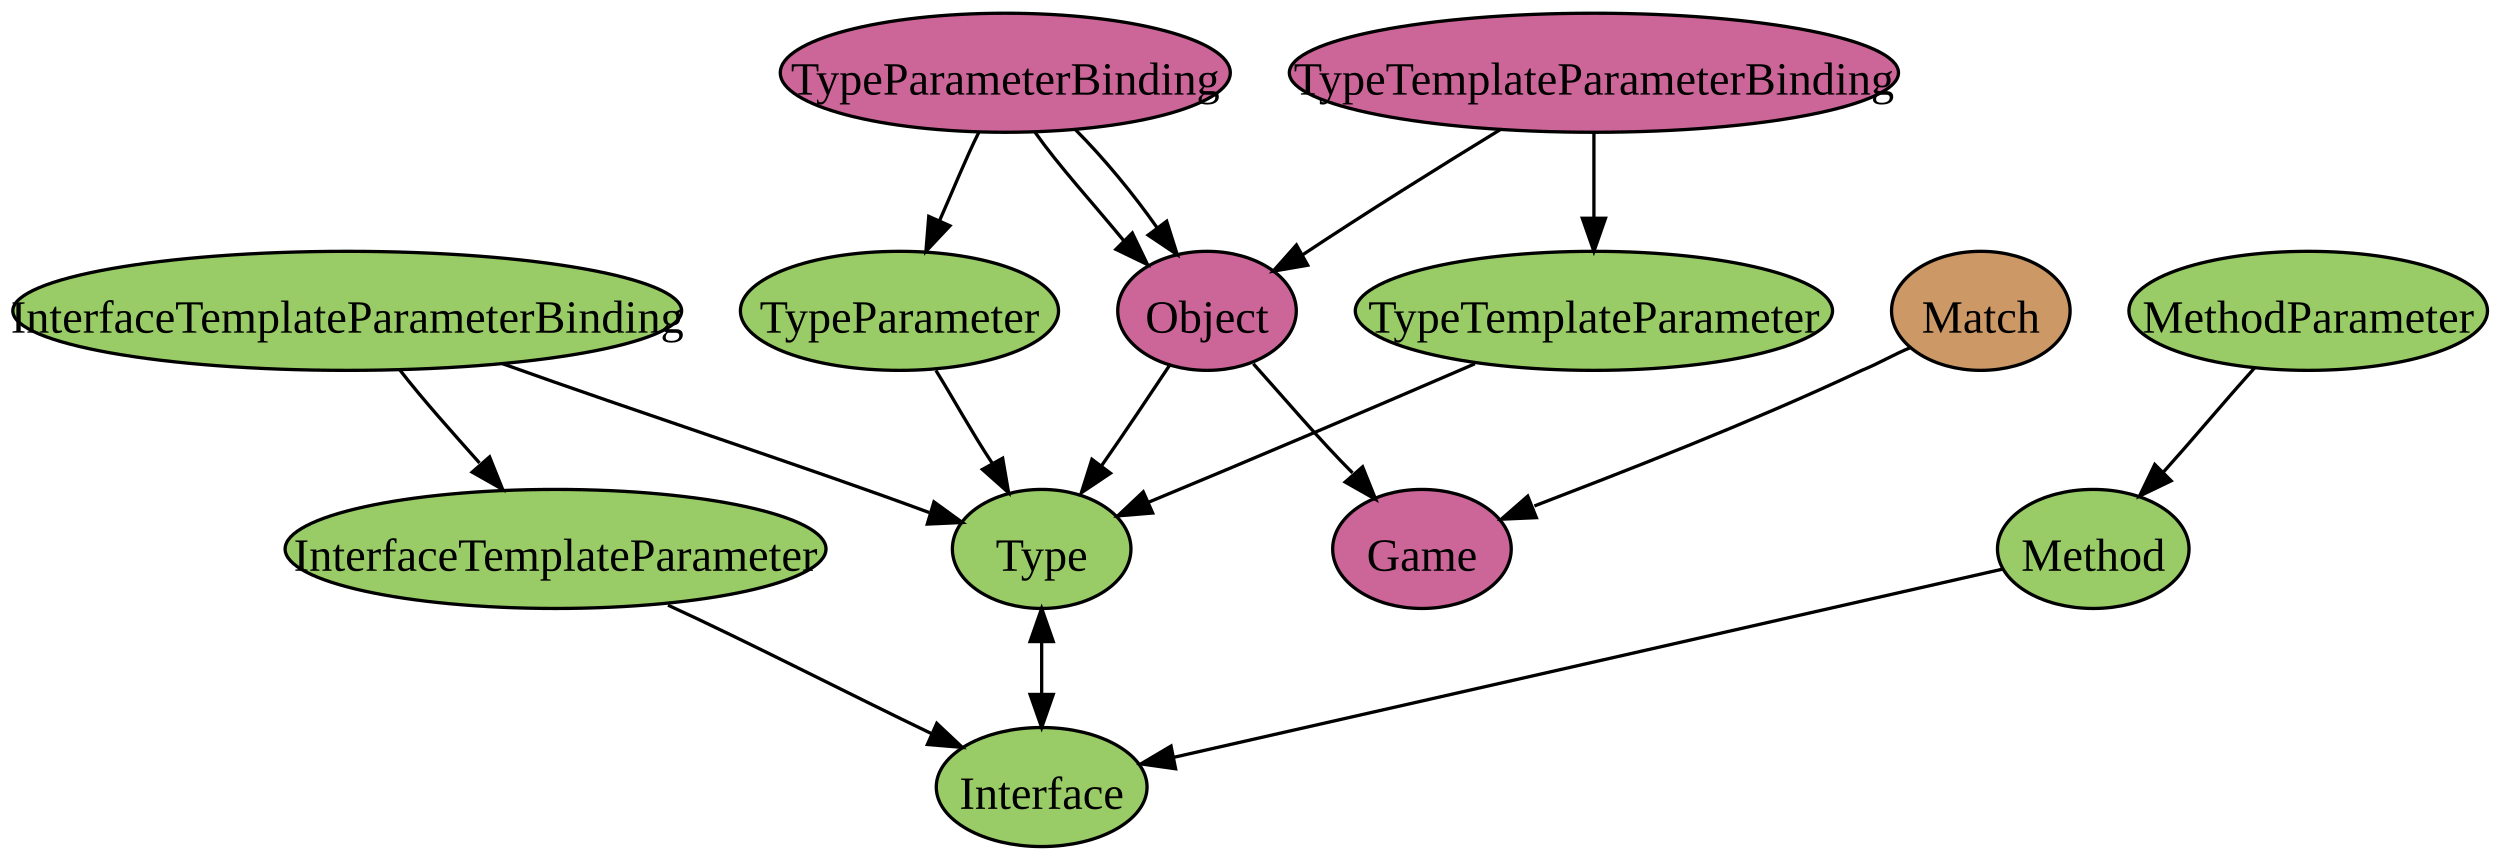
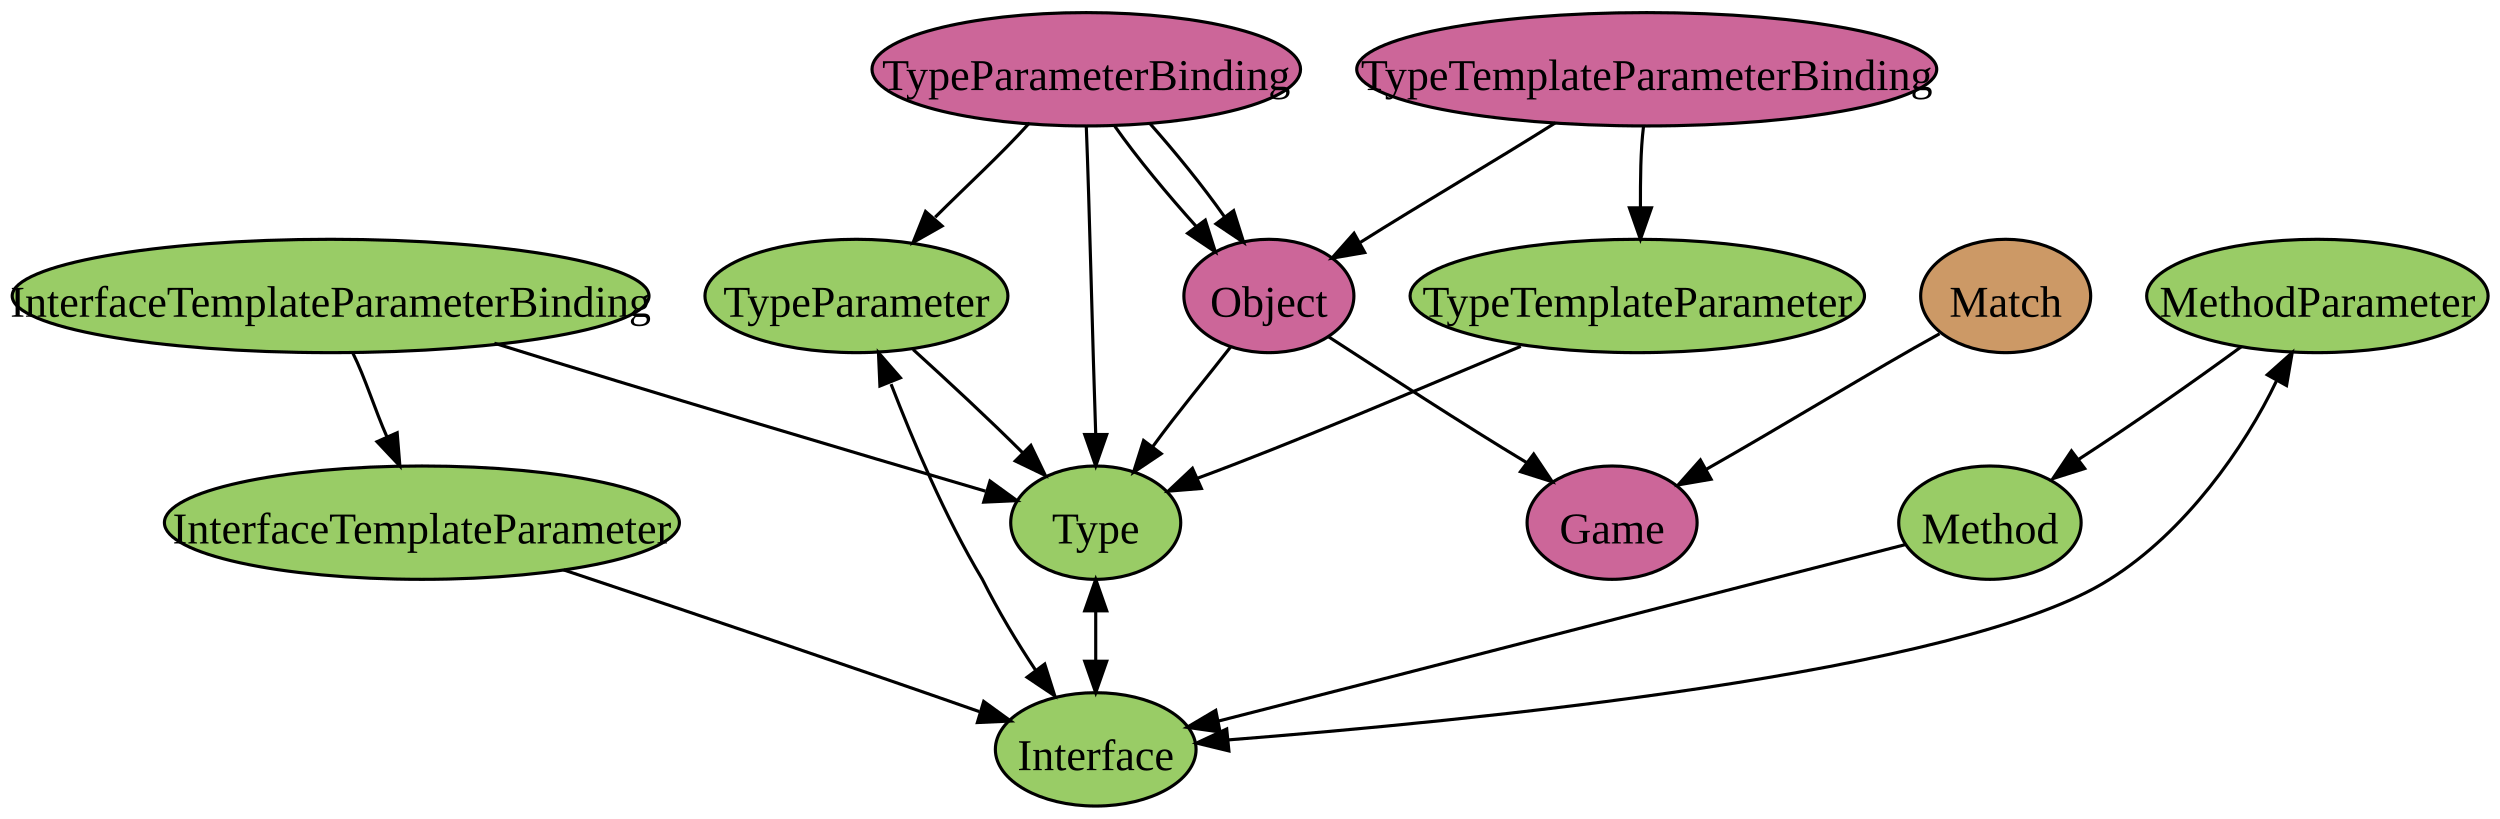
- <svg xmlns="http://www.w3.org/2000/svg" xmlns:xlink="http://www.w3.org/1999/xlink" width="756pt" height="260pt" viewBox="0.00 0.00 756.00 260.00">
+ <svg xmlns="http://www.w3.org/2000/svg" xmlns:xlink="http://www.w3.org/1999/xlink" width="794pt" height="260pt" viewBox="0.00 0.00 794.00 260.00">
  <g id="graph0" class="graph" transform="scale(1 1) rotate(0) translate(4 256)">
-     <polygon style="fill:white;stroke:white;" points="-4,4 -4,-256 752,-256 752,4 -4,4" />
+     <polygon style="fill:white;stroke:white;" points="-4,4 -4,-256 790,-256 790,4 -4,4" />
    <g id="node1" class="node">
-       <ellipse style="fill:#99cc66;stroke:black;" cx="311" cy="-90" rx="27" ry="18" />
-       <text text-anchor="middle" x="311" y="-83.4" style="font-family:Times New Roman;font-size:14.00;">Type</text>
+       <ellipse style="fill:#99cc66;stroke:black;" cx="344" cy="-90" rx="27" ry="18" />
+       <text text-anchor="middle" x="344" y="-83.4" style="font-family:Times New Roman;font-size:14.00;">Type</text>
    </g>
    <g id="node2" class="node">
-       <ellipse style="fill:#99cc66;stroke:black;" cx="311" cy="-18" rx="31.871" ry="18" />
-       <text text-anchor="middle" x="311" y="-11.4" style="font-family:Times New Roman;font-size:14.00;">Interface</text>
+       <ellipse style="fill:#99cc66;stroke:black;" cx="344" cy="-18" rx="31.871" ry="18" />
+       <text text-anchor="middle" x="344" y="-11.4" style="font-family:Times New Roman;font-size:14.00;">Interface</text>
    </g>
    <g id="edge2" class="edge">
      <a xlink:title="Type.implements &lt;--&gt; Interface.implemented_by">
-         <path style="fill:none;stroke:black;" d="M311,-62C311,-57 311,-51 311,-46" />
-         <polygon style="fill:black;stroke:black;" points="307.5,-62 311,-72 314.5,-62 307.5,-62" />
-         <polygon style="fill:black;stroke:black;" points="314.5,-46 311,-36 307.5,-46 314.5,-46" />
+         <path style="fill:none;stroke:black;" d="M344,-62C344,-57 344,-51 344,-46" />
+         <polygon style="fill:black;stroke:black;" points="340.5,-62 344,-72 347.5,-62 340.5,-62" />
+         <polygon style="fill:black;stroke:black;" points="347.5,-46 344,-36 340.5,-46 347.5,-46" />
      </a>
      <a xlink:title="Type.implements &lt;--&gt; Interface.implemented_by">
</a>
      <a xlink:title="Type.implements &lt;--&gt; Interface.implemented_by">
</a>
    </g>
    <g id="node3" class="node">
-       <ellipse style="fill:#99cc66;stroke:black;" cx="629" cy="-90" rx="28.966" ry="18" />
-       <text text-anchor="middle" x="629" y="-83.4" style="font-family:Times New Roman;font-size:14.00;">Method</text>
+       <ellipse style="fill:#99cc66;stroke:black;" cx="628" cy="-90" rx="28.966" ry="18" />
+       <text text-anchor="middle" x="628" y="-83.4" style="font-family:Times New Roman;font-size:14.00;">Method</text>
    </g>
    <g id="edge4" class="edge">
      <a xlink:title="Method.interface ---&gt; Interface.methods">
-         <path style="fill:none;stroke:black;" d="M602,-84C545,-71 417,-42 351,-27" />
-         <polygon style="fill:black;stroke:black;" points="351.492,-23.529 341,-25 350.119,-30.393 351.492,-23.529" />
+         <path style="fill:none;stroke:black;" d="M601,-83C550,-70 442,-42 383,-27" />
+         <polygon style="fill:black;stroke:black;" points="383.492,-23.529 373,-25 382.119,-30.393 383.492,-23.529" />
      </a>
      <a xlink:title="Method.interface ---&gt; Interface.methods">
</a>
      <a xlink:title="Method.interface ---&gt; Interface.methods">
</a>
    </g>
    <g id="node4" class="node">
      <ellipse style="fill:#99cc66;stroke:black;" cx="268" cy="-162" rx="48.107" ry="18" />
      <text text-anchor="middle" x="268" y="-155.4" style="font-family:Times New Roman;font-size:14.00;">TypeParameter</text>
    </g>
    <g id="edge6" class="edge">
      <a xlink:title="TypeParameter.of type ---&gt; Type.parameters">
-         <path style="fill:none;stroke:black;" d="M279,-144C284,-136 290,-125 296,-116" />
-         <polygon style="fill:black;stroke:black;" points="299.203,-117.441 301,-107 293.084,-114.042 299.203,-117.441" />
+         <path style="fill:none;stroke:black;" d="M286,-145C297,-135 310,-123 321,-112" />
+         <polygon style="fill:black;stroke:black;" points="323.404,-114.546 328,-105 318.454,-109.596 323.404,-114.546" />
      </a>
      <a xlink:title="TypeParameter.of type ---&gt; Type.parameters">
</a>
      <a xlink:title="TypeParameter.of type ---&gt; Type.parameters">
</a>
    </g>
+     <g id="edge8" class="edge">
+       <a xlink:title="TypeParameter.interfaces &lt;--&gt; Interface.used_in_type_parameter">
+         <path style="fill:none;stroke:black;" d="M279,-134C286,-116 296,-92 308,-72 313,-62 319,-52 325,-43" />
+         <polygon style="fill:black;stroke:black;" points="275.464,-133.415 275,-144 281.964,-136.015 275.464,-133.415" />
+         <polygon style="fill:black;stroke:black;" points="327.8,-45.1 331,-35 322.2,-40.9 327.8,-45.1" />
+       </a>
+       <a xlink:title="TypeParameter.interfaces &lt;--&gt; Interface.used_in_type_parameter">
+ </a>
+       <a xlink:title="TypeParameter.interfaces &lt;--&gt; Interface.used_in_type_parameter">
+ </a>
+     </g>
    <g id="node5" class="node">
-       <ellipse style="fill:#99cc66;stroke:black;" cx="164" cy="-90" rx="81.782" ry="18" />
-       <text text-anchor="middle" x="164" y="-83.4" style="font-family:Times New Roman;font-size:14.00;">InterfaceTemplateParameter</text>
-     </g>
-     <g id="edge8" class="edge">
+       <ellipse style="fill:#99cc66;stroke:black;" cx="130" cy="-90" rx="81.782" ry="18" />
+       <text text-anchor="middle" x="130" y="-83.4" style="font-family:Times New Roman;font-size:14.00;">InterfaceTemplateParameter</text>
+     </g>
+     <g id="edge10" class="edge">
      <a xlink:title="InterfaceTemplateParameter.of interface ---&gt; Interface.template_parameters">
-         <path style="fill:none;stroke:black;" d="M198,-73C222,-62 253,-46 278,-34" />
-         <polygon style="fill:black;stroke:black;" points="279.283,-37.26 287,-30 276.44,-30.863 279.283,-37.26" />
+         <path style="fill:none;stroke:black;" d="M175,-75C214,-62 270,-43 307,-30" />
+         <polygon style="fill:black;stroke:black;" points="308.427,-33.226 317,-27 306.416,-26.521 308.427,-33.226" />
      </a>
      <a xlink:title="InterfaceTemplateParameter.of interface ---&gt; Interface.template_parameters">
</a>
      <a xlink:title="InterfaceTemplateParameter.of interface ---&gt; Interface.template_parameters">
</a>
    </g>
    <g id="node6" class="node">
      <ellipse style="fill:#99cc66;stroke:black;" cx="101" cy="-162" rx="101.125" ry="18" />
      <text text-anchor="middle" x="101" y="-155.4" style="font-family:Times New Roman;font-size:14.00;">InterfaceTemplateParameterBinding</text>
    </g>
-     <g id="edge10" class="edge">
+     <g id="edge12" class="edge">
      <a xlink:title="InterfaceTemplateParameterBinding.type ---&gt; Type.">
-         <path style="fill:none;stroke:black;" d="M148,-146C187,-132 242,-114 277,-101" />
-         <polygon style="fill:black;stroke:black;" points="278.427,-104.226 287,-98 276.416,-97.521 278.427,-104.226" />
+         <path style="fill:none;stroke:black;" d="M153,-147C201,-132 268,-112 309,-100" />
+         <polygon style="fill:black;stroke:black;" points="310.427,-103.226 319,-97 308.416,-96.521 310.427,-103.226" />
      </a>
      <a xlink:title="InterfaceTemplateParameterBinding.type ---&gt; Type.">
</a>
      <a xlink:title="InterfaceTemplateParameterBinding.type ---&gt; Type.">
</a>
    </g>
-     <g id="edge12" class="edge">
+     <g id="edge14" class="edge">
      <a xlink:title="InterfaceTemplateParameterBinding.parameter ---&gt; InterfaceTemplateParameter.">
-         <path style="fill:none;stroke:black;" d="M117,-144C124,-135 133,-125 141,-116" />
-         <polygon style="fill:black;stroke:black;" points="144.049,-117.831 148,-108 138.781,-113.221 144.049,-117.831" />
+         <path style="fill:none;stroke:black;" d="M108,-144C112,-136 115,-126 119,-117" />
+         <polygon style="fill:black;stroke:black;" points="122.137,-118.56 123,-108 115.74,-115.717 122.137,-118.56" />
      </a>
      <a xlink:title="InterfaceTemplateParameterBinding.parameter ---&gt; InterfaceTemplateParameter.">
</a>
      <a xlink:title="InterfaceTemplateParameterBinding.parameter ---&gt; InterfaceTemplateParameter.">
</a>
    </g>
    <g id="node7" class="node">
-       <ellipse style="fill:#99cc66;stroke:black;" cx="694" cy="-162" rx="54.22" ry="18" />
-       <text text-anchor="middle" x="694" y="-155.4" style="font-family:Times New Roman;font-size:14.00;">MethodParameter</text>
-     </g>
-     <g id="edge14" class="edge">
+       <ellipse style="fill:#99cc66;stroke:black;" cx="732" cy="-162" rx="54.22" ry="18" />
+       <text text-anchor="middle" x="732" y="-155.4" style="font-family:Times New Roman;font-size:14.00;">MethodParameter</text>
+     </g>
+     <g id="edge18" class="edge">
+       <a xlink:title="MethodParameter.interfaces &lt;--&gt; Interface.used_in_method_parameter">
+         <path style="fill:none;stroke:black;" d="M719,-135C709,-114 690,-87 666,-72 619,-42 462,-27 386,-21" />
+         <polygon style="fill:black;stroke:black;" points="716.084,-136.958 724,-144 722.203,-133.559 716.084,-136.958" />
+         <polygon style="fill:black;stroke:black;" points="386.299,-17.512 376,-20 385.602,-24.478 386.299,-17.512" />
+       </a>
+       <a xlink:title="MethodParameter.interfaces &lt;--&gt; Interface.used_in_method_parameter">
+ </a>
+       <a xlink:title="MethodParameter.interfaces &lt;--&gt; Interface.used_in_method_parameter">
+ </a>
+     </g>
+     <g id="edge16" class="edge">
      <a xlink:title="MethodParameter.of method ---&gt; Method.parameters">
-         <path style="fill:none;stroke:black;" d="M678,-145C669,-135 659,-123 650,-113" />
-         <polygon style="fill:black;stroke:black;" points="652.546,-110.596 643,-106 647.596,-115.546 652.546,-110.596" />
+         <path style="fill:none;stroke:black;" d="M708,-146C693,-135 673,-121 656,-110" />
+         <polygon style="fill:black;stroke:black;" points="658.1,-107.2 648,-104 653.9,-112.8 658.1,-107.2" />
      </a>
      <a xlink:title="MethodParameter.of method ---&gt; Method.parameters">
</a>
      <a xlink:title="MethodParameter.of method ---&gt; Method.parameters">
</a>
    </g>
    <g id="node8" class="node">
-       <ellipse style="fill:#99cc66;stroke:black;" cx="478" cy="-162" rx="72.16" ry="18" />
-       <text text-anchor="middle" x="478" y="-155.4" style="font-family:Times New Roman;font-size:14.00;">TypeTemplateParameter</text>
-     </g>
-     <g id="edge16" class="edge">
+       <ellipse style="fill:#99cc66;stroke:black;" cx="516" cy="-162" rx="72.16" ry="18" />
+       <text text-anchor="middle" x="516" y="-155.4" style="font-family:Times New Roman;font-size:14.00;">TypeTemplateParameter</text>
+     </g>
+     <g id="edge20" class="edge">
      <a xlink:title="TypeTemplateParameter.of type ---&gt; Type.template_parameters">
-         <path style="fill:none;stroke:black;" d="M442,-146C412,-133 372,-116 343,-104" />
-         <polygon style="fill:black;stroke:black;" points="344.56,-100.863 334,-100 341.717,-107.26 344.56,-100.863" />
+         <path style="fill:none;stroke:black;" d="M479,-146C448,-133 406,-115 376,-104" />
+         <polygon style="fill:black;stroke:black;" points="377.56,-100.863 367,-100 374.717,-107.26 377.56,-100.863" />
      </a>
      <a xlink:title="TypeTemplateParameter.of type ---&gt; Type.template_parameters">
</a>
      <a xlink:title="TypeTemplateParameter.of type ---&gt; Type.template_parameters">
</a>
    </g>
    <g id="node9" class="node">
-       <ellipse style="fill:#cc6699;stroke:black;" cx="478" cy="-234" rx="92.105" ry="18" />
-       <text text-anchor="middle" x="478" y="-227.4" style="font-family:Times New Roman;font-size:14.00;">TypeTemplateParameterBinding</text>
+       <ellipse style="fill:#cc6699;stroke:black;" cx="519" cy="-234" rx="92.105" ry="18" />
+       <text text-anchor="middle" x="519" y="-227.4" style="font-family:Times New Roman;font-size:14.00;">TypeTemplateParameterBinding</text>
+     </g>
+     <g id="edge28" class="edge">
+       <a xlink:title="TypeTemplateParameterBinding.parameter ---&gt; TypeTemplateParameter.">
+         <path style="fill:none;stroke:black;" d="M518,-216C517,-208 517,-199 517,-190" />
+         <polygon style="fill:black;stroke:black;" points="520.5,-190 517,-180 513.5,-190 520.5,-190" />
+       </a>
+       <a xlink:title="TypeTemplateParameterBinding.parameter ---&gt; TypeTemplateParameter.">
+ </a>
+       <a xlink:title="TypeTemplateParameterBinding.parameter ---&gt; TypeTemplateParameter.">
+ </a>
+     </g>
+     <g id="node10" class="node">
+       <ellipse style="fill:#cc6699;stroke:black;" cx="399" cy="-162" rx="27" ry="18" />
+       <text text-anchor="middle" x="399" y="-155.4" style="font-family:Times New Roman;font-size:14.00;">Object</text>
+     </g>
+     <g id="edge26" class="edge">
+       <a xlink:title="TypeTemplateParameterBinding.object ---&gt; Object.">
+         <path style="fill:none;stroke:black;" d="M490,-217C471,-205 447,-191 428,-179" />
+         <polygon style="fill:black;stroke:black;" points="429.441,-175.797 419,-174 426.042,-181.916 429.441,-175.797" />
+       </a>
+       <a xlink:title="TypeTemplateParameterBinding.object ---&gt; Object.">
+ </a>
+       <a xlink:title="TypeTemplateParameterBinding.object ---&gt; Object.">
+ </a>
    </g>
    <g id="edge24" class="edge">
-       <a xlink:title="TypeTemplateParameterBinding.parameter ---&gt; TypeTemplateParameter.">
-         <path style="fill:none;stroke:black;" d="M478,-216C478,-208 478,-199 478,-190" />
-         <polygon style="fill:black;stroke:black;" points="481.5,-190 478,-180 474.5,-190 481.5,-190" />
-       </a>
-       <a xlink:title="TypeTemplateParameterBinding.parameter ---&gt; TypeTemplateParameter.">
- </a>
-       <a xlink:title="TypeTemplateParameterBinding.parameter ---&gt; TypeTemplateParameter.">
- </a>
-     </g>
-     <g id="node10" class="node">
-       <ellipse style="fill:#cc6699;stroke:black;" cx="361" cy="-162" rx="27" ry="18" />
-       <text text-anchor="middle" x="361" y="-155.4" style="font-family:Times New Roman;font-size:14.00;">Object</text>
+       <a xlink:title="Object.type ---&gt; Type.instances">
+         <path style="fill:none;stroke:black;" d="M387,-146C380,-137 370,-125 362,-114" />
+         <polygon style="fill:black;stroke:black;" points="364.8,-111.9 356,-106 359.2,-116.1 364.8,-111.9" />
+       </a>
+       <a xlink:title="Object.type ---&gt; Type.instances">
+ </a>
+       <a xlink:title="Object.type ---&gt; Type.instances">
+ </a>
+     </g>
+     <g id="node11" class="node">
+       <ellipse style="fill:#cc6699;stroke:black;" cx="508" cy="-90" rx="27" ry="18" />
+       <text text-anchor="middle" x="508" y="-83.4" style="font-family:Times New Roman;font-size:14.00;">Game</text>
    </g>
    <g id="edge22" class="edge">
-       <a xlink:title="TypeTemplateParameterBinding.object ---&gt; Object.">
-         <path style="fill:none;stroke:black;" d="M450,-217C432,-206 408,-191 390,-179" />
-         <polygon style="fill:black;stroke:black;" points="391.441,-175.797 381,-174 388.042,-181.916 391.441,-175.797" />
-       </a>
-       <a xlink:title="TypeTemplateParameterBinding.object ---&gt; Object.">
- </a>
-       <a xlink:title="TypeTemplateParameterBinding.object ---&gt; Object.">
- </a>
-     </g>
-     <g id="edge20" class="edge">
-       <a xlink:title="Object.type ---&gt; Type.instances">
-         <path style="fill:none;stroke:black;" d="M350,-146C344,-137 336,-125 329,-115" />
-         <polygon style="fill:black;stroke:black;" points="331.8,-112.9 323,-107 326.2,-117.1 331.8,-112.9" />
-       </a>
-       <a xlink:title="Object.type ---&gt; Type.instances">
- </a>
-       <a xlink:title="Object.type ---&gt; Type.instances">
- </a>
-     </g>
-     <g id="node11" class="node">
-       <ellipse style="fill:#cc6699;stroke:black;" cx="426" cy="-90" rx="27" ry="18" />
-       <text text-anchor="middle" x="426" y="-83.4" style="font-family:Times New Roman;font-size:14.00;">Game</text>
-     </g>
-     <g id="edge18" class="edge">
      <a xlink:title="Object.game ---&gt; Game.">
-         <path style="fill:none;stroke:black;" d="M375,-146C384,-136 395,-123 405,-113" />
-         <polygon style="fill:black;stroke:black;" points="408.049,-114.831 412,-105 402.781,-110.221 408.049,-114.831" />
+         <path style="fill:none;stroke:black;" d="M418,-149C435,-138 461,-121 481,-109" />
+         <polygon style="fill:black;stroke:black;" points="483.1,-111.8 489,-103 478.9,-106.2 483.1,-111.8" />
      </a>
      <a xlink:title="Object.game ---&gt; Game.">
</a>
      <a xlink:title="Object.game ---&gt; Game.">
</a>
    </g>
    <g id="node12" class="node">
-       <ellipse style="fill:#cc6699;stroke:black;" cx="300" cy="-234" rx="68.052" ry="18" />
-       <text text-anchor="middle" x="300" y="-227.4" style="font-family:Times New Roman;font-size:14.00;">TypeParameterBinding</text>
-     </g>
-     <g id="edge28" class="edge">
+       <ellipse style="fill:#cc6699;stroke:black;" cx="341" cy="-234" rx="68.052" ry="18" />
+       <text text-anchor="middle" x="341" y="-227.4" style="font-family:Times New Roman;font-size:14.00;">TypeParameterBinding</text>
+     </g>
+     <g id="edge36" class="edge">
+       <a xlink:title="TypeParameterBinding.type argument ---&gt; Type.bound_to">
+         <path style="fill:none;stroke:black;" d="M341,-216C342,-191 343,-147 344,-118" />
+         <polygon style="fill:black;stroke:black;" points="347.5,-118 344,-108 340.5,-118 347.5,-118" />
+       </a>
+       <a xlink:title="TypeParameterBinding.type argument ---&gt; Type.bound_to">
+ </a>
+       <a xlink:title="TypeParameterBinding.type argument ---&gt; Type.bound_to">
+ </a>
+     </g>
+     <g id="edge32" class="edge">
      <a xlink:title="TypeParameterBinding.parameter ---&gt; TypeParameter.bindings">
-         <path style="fill:none;stroke:black;" d="M292,-216C288,-208 284,-198 280,-189" />
-         <polygon style="fill:black;stroke:black;" points="283.26,-187.717 276,-180 276.863,-190.56 283.26,-187.717" />
+         <path style="fill:none;stroke:black;" d="M323,-217C314,-207 303,-197 293,-187" />
+         <polygon style="fill:black;stroke:black;" points="295.219,-184.221 286,-179 289.951,-188.831 295.219,-184.221" />
      </a>
      <a xlink:title="TypeParameterBinding.parameter ---&gt; TypeParameter.bindings">
</a>
      <a xlink:title="TypeParameterBinding.parameter ---&gt; TypeParameter.bindings">
</a>
    </g>
-     <g id="edge26" class="edge">
+     <g id="edge30" class="edge">
      <a xlink:title="TypeParameterBinding.instance ---&gt; Object.parameter_bindings">
-         <path style="fill:none;stroke:black;" d="M309,-216C316,-206 327,-194 336,-183" />
-         <polygon style="fill:black;stroke:black;" points="338.404,-185.546 343,-176 333.454,-180.596 338.404,-185.546" />
+         <path style="fill:none;stroke:black;" d="M350,-216C357,-206 367,-194 376,-184" />
+         <polygon style="fill:black;stroke:black;" points="378.8,-186.1 382,-176 373.2,-181.9 378.8,-186.1" />
      </a>
      <a xlink:title="TypeParameterBinding.instance ---&gt; Object.parameter_bindings">
</a>
      <a xlink:title="TypeParameterBinding.instance ---&gt; Object.parameter_bindings">
</a>
    </g>
-     <g id="edge30" class="edge">
+     <g id="edge34" class="edge">
      <a xlink:title="TypeParameterBinding.object argument ---&gt; Object.bound_to">
-         <path style="fill:none;stroke:black;" d="M321,-217C330,-208 339,-197 346,-187" />
-         <polygon style="fill:black;stroke:black;" points="348.8,-189.1 352,-179 343.2,-184.9 348.8,-189.1" />
+         <path style="fill:none;stroke:black;" d="M361,-217C369,-208 378,-197 385,-187" />
+         <polygon style="fill:black;stroke:black;" points="387.8,-189.1 391,-179 382.2,-184.9 387.8,-189.1" />
      </a>
      <a xlink:title="TypeParameterBinding.object argument ---&gt; Object.bound_to">
</a>
      <a xlink:title="TypeParameterBinding.object argument ---&gt; Object.bound_to">
</a>
    </g>
    <g id="node13" class="node">
-       <ellipse style="fill:#cc9966;stroke:black;" cx="595" cy="-162" rx="27" ry="18" />
-       <text text-anchor="middle" x="595" y="-155.4" style="font-family:Times New Roman;font-size:14.00;">Match</text>
-     </g>
-     <g id="edge32" class="edge">
+       <ellipse style="fill:#cc9966;stroke:black;" cx="633" cy="-162" rx="27" ry="18" />
+       <text text-anchor="middle" x="633" y="-155.4" style="font-family:Times New Roman;font-size:14.00;">Match</text>
+     </g>
+     <g id="edge38" class="edge">
      <a xlink:title="Match.game ---&gt; Game.">
-         <path style="fill:none;stroke:black;" d="M574,-151C569,-149 564,-146 559,-144 525,-128 486,-113 460,-103" />
-         <polygon style="fill:black;stroke:black;" points="460.585,-99.464 450,-99 457.985,-105.964 460.585,-99.464" />
+         <path style="fill:none;stroke:black;" d="M612,-150C592,-139 561,-120 538,-107" />
+         <polygon style="fill:black;stroke:black;" points="539.441,-103.797 529,-102 536.042,-109.916 539.441,-103.797" />
      </a>
      <a xlink:title="Match.game ---&gt; Game.">
</a>
      <a xlink:title="Match.game ---&gt; Game.">
</a>
    </g>
  </g>
</svg>
